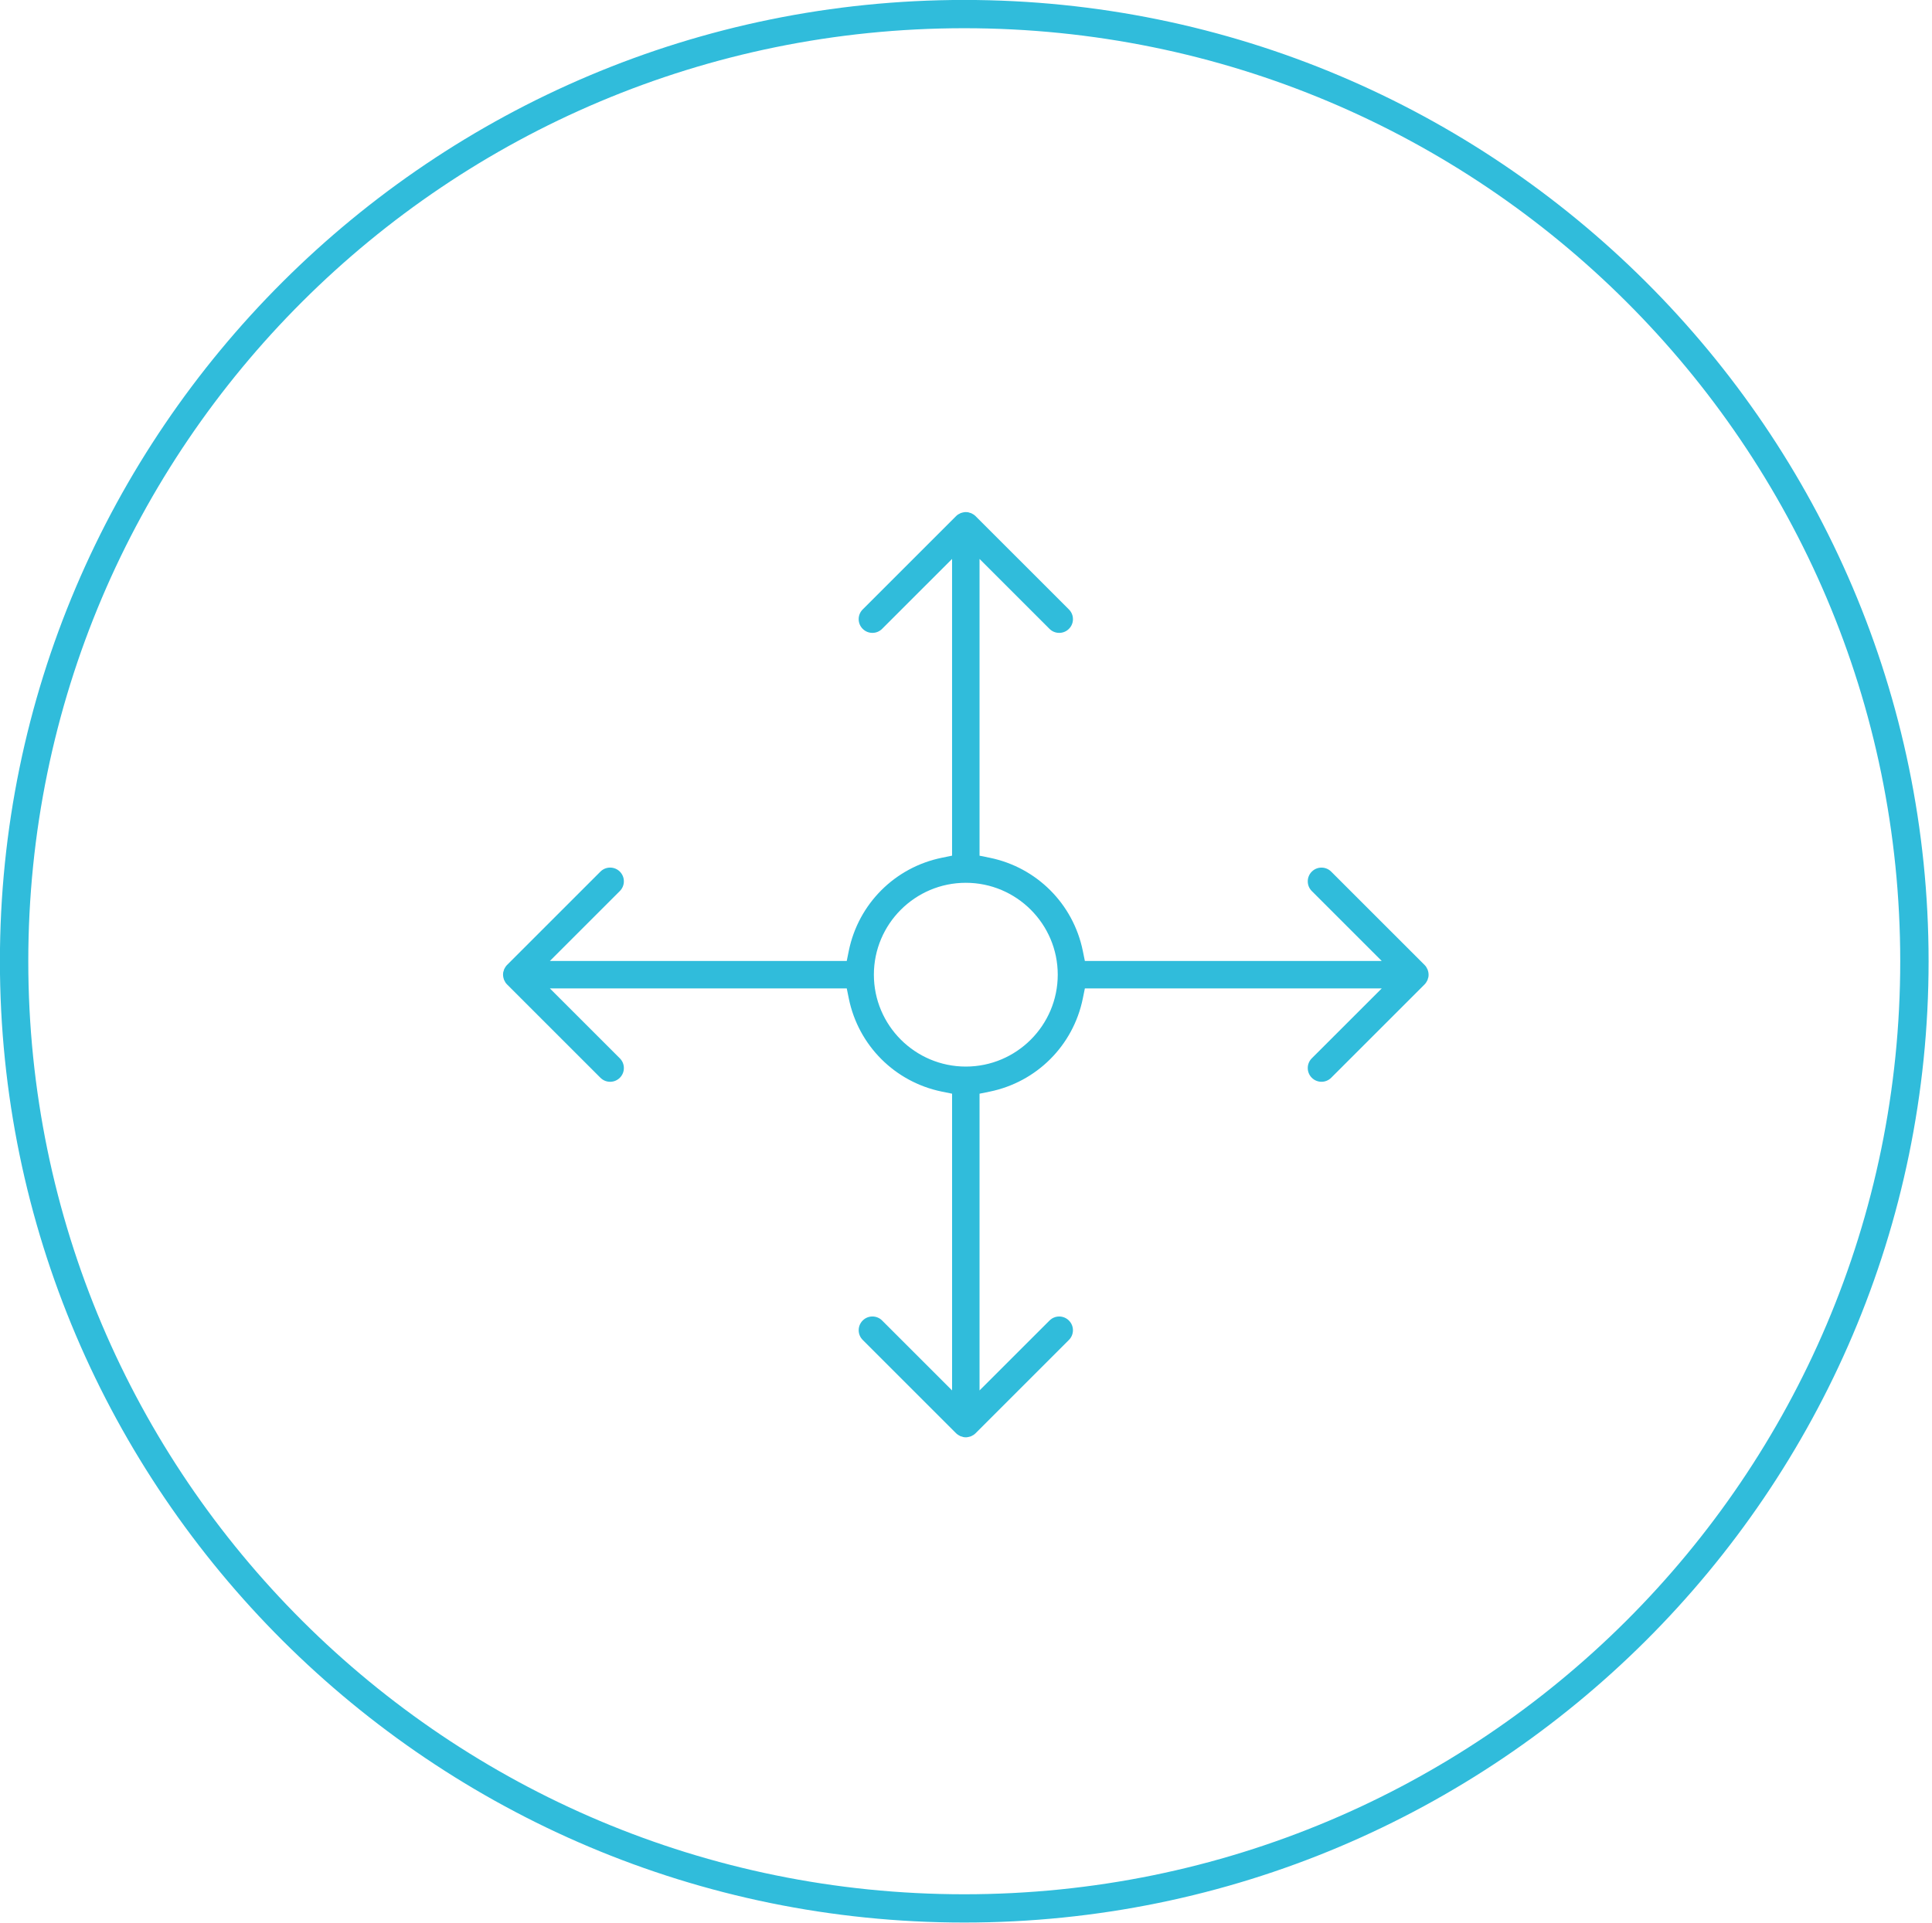
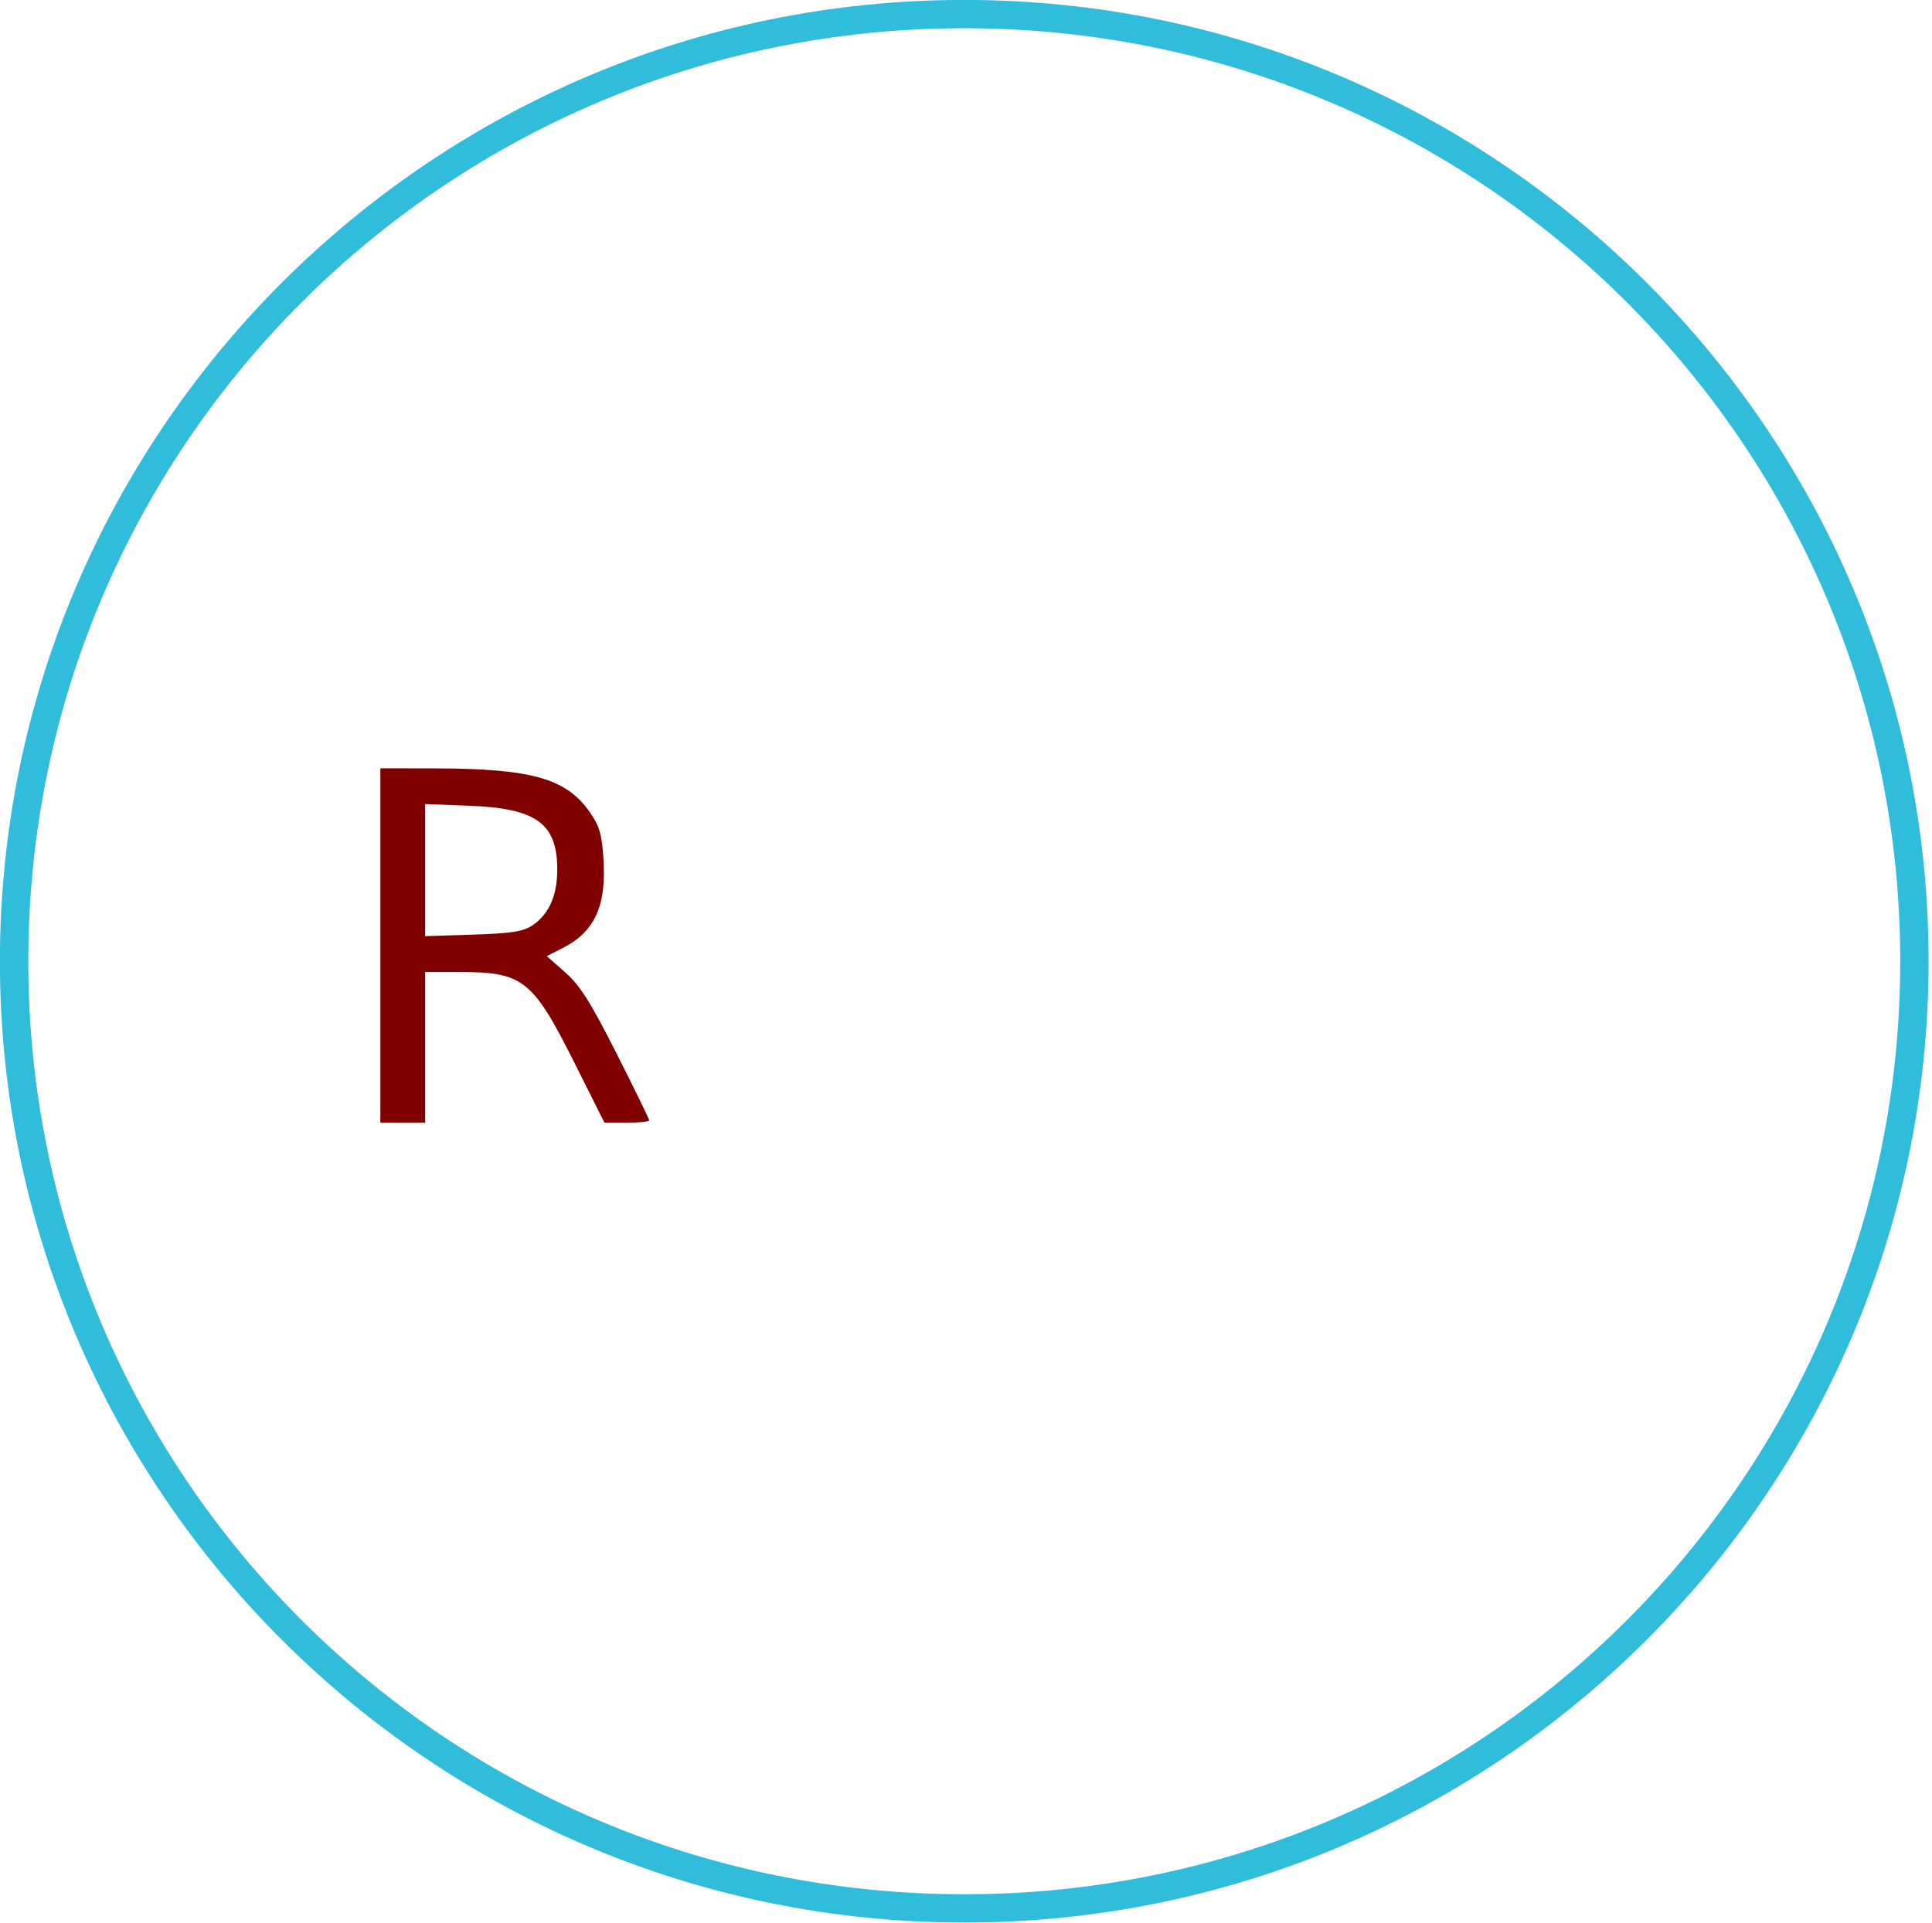
- <svg xmlns="http://www.w3.org/2000/svg" width="215px" height="214px">
-   <path fill-rule="evenodd" fill="rgb(48, 188, 219)" d="M107.306,3.141 C164.831,3.141 211.465,49.639 211.465,106.998 C211.465,164.357 164.831,210.856 107.306,210.856 C49.781,210.856 3.148,164.357 3.148,106.998 C3.148,49.639 49.781,3.141 107.306,3.141 M107.306,-0.006 C48.133,-0.006 -0.009,47.996 -0.009,106.998 C-0.009,166.001 48.133,214.003 107.306,214.003 C166.480,214.003 214.621,166.001 214.621,106.998 C214.621,47.996 166.480,-0.006 107.306,-0.006 C107.306,-0.006 107.306,-0.006 107.306,-0.006 Z" />
-   <path fill-rule="evenodd" fill="rgb(48, 188, 219)" d="M107.479,159.991 C107.383,159.991 107.288,159.981 107.198,159.961 C107.198,159.961 107.060,159.915 107.060,159.915 C107.060,159.915 106.881,159.866 106.881,159.866 C106.881,159.866 106.647,159.735 106.647,159.735 C106.534,159.664 106.459,159.602 106.392,159.535 C106.392,159.535 96.006,149.151 96.006,149.151 C95.717,148.862 95.558,148.478 95.558,148.070 C95.558,147.663 95.716,147.279 96.005,146.990 C96.294,146.700 96.677,146.541 97.085,146.541 C97.494,146.541 97.877,146.700 98.165,146.989 C98.165,146.989 105.951,154.772 105.951,154.772 C105.951,154.772 105.951,121.742 105.951,121.742 C105.951,121.742 104.821,121.512 104.821,121.512 C99.592,120.445 95.525,116.379 94.460,111.152 C94.460,111.152 94.230,110.024 94.230,110.024 C94.230,110.024 61.193,110.024 61.193,110.024 C61.193,110.024 68.979,117.806 68.979,117.806 C69.268,118.096 69.427,118.479 69.427,118.887 C69.427,119.295 69.268,119.678 68.980,119.968 C68.690,120.257 68.306,120.416 67.898,120.416 C67.490,120.416 67.106,120.257 66.817,119.968 C66.817,119.968 56.427,109.580 56.427,109.580 C56.357,109.510 56.293,109.432 56.234,109.343 C56.234,109.343 56.184,109.240 56.184,109.240 C56.184,109.240 56.091,109.072 56.091,109.072 C56.091,109.072 56.017,108.814 56.017,108.814 C55.973,108.606 55.966,108.405 56.008,108.194 C56.008,108.194 56.050,108.073 56.050,108.073 C56.050,108.073 56.099,107.897 56.099,107.897 C56.099,107.897 56.231,107.660 56.231,107.660 C56.302,107.547 56.363,107.474 56.426,107.412 C56.426,107.412 66.817,97.022 66.817,97.022 C67.106,96.732 67.489,96.574 67.898,96.574 C68.305,96.574 68.689,96.733 68.979,97.021 C69.267,97.310 69.426,97.694 69.426,98.102 C69.426,98.510 69.267,98.893 68.979,99.183 C68.979,99.183 61.194,106.966 61.194,106.966 C61.194,106.966 94.229,106.966 94.229,106.966 C94.229,106.966 94.458,105.836 94.458,105.836 C95.524,100.608 99.591,96.542 104.820,95.476 C104.820,95.476 105.950,95.246 105.950,95.246 C105.950,95.246 105.950,62.215 105.950,62.215 C105.950,62.215 98.165,69.999 98.165,69.999 C97.876,70.288 97.493,70.447 97.085,70.447 C96.677,70.447 96.293,70.288 96.005,70.000 C95.715,69.710 95.556,69.326 95.556,68.919 C95.556,68.511 95.715,68.128 96.004,67.838 C96.004,67.838 106.395,57.450 106.395,57.450 C106.467,57.377 106.547,57.313 106.633,57.256 C106.633,57.256 106.728,57.212 106.728,57.212 C106.728,57.212 106.910,57.111 106.910,57.111 C106.932,57.106 107.152,57.042 107.154,57.042 C107.292,57.010 107.385,57.002 107.478,57.002 C107.580,57.002 107.682,57.012 107.782,57.031 C107.782,57.031 107.899,57.073 107.899,57.073 C107.899,57.073 108.079,57.124 108.079,57.124 C108.079,57.124 108.317,57.257 108.317,57.257 C108.427,57.326 108.498,57.387 108.562,57.450 C108.562,57.450 118.953,67.840 118.953,67.840 C119.243,68.129 119.402,68.512 119.402,68.920 C119.402,69.328 119.243,69.711 118.954,69.999 C118.665,70.288 118.281,70.447 117.873,70.447 C117.464,70.447 117.080,70.289 116.792,70.000 C116.792,70.000 109.007,62.217 109.007,62.217 C109.007,62.217 109.007,95.249 109.007,95.249 C109.007,95.249 110.137,95.478 110.137,95.478 C115.365,96.544 119.432,100.611 120.498,105.838 C120.498,105.838 120.728,106.968 120.728,106.968 C120.728,106.968 153.765,106.968 153.765,106.968 C153.765,106.968 145.981,99.185 145.981,99.185 C145.692,98.896 145.533,98.512 145.533,98.105 C145.533,97.697 145.692,97.313 145.980,97.024 C146.269,96.735 146.653,96.576 147.060,96.576 C147.469,96.576 147.852,96.735 148.141,97.024 C148.141,97.024 158.532,107.413 158.532,107.413 C158.606,107.486 158.670,107.567 158.726,107.651 C158.726,107.651 158.775,107.752 158.775,107.752 C158.775,107.752 158.866,107.915 158.866,107.915 C158.866,107.915 158.942,108.176 158.942,108.176 C158.986,108.384 158.992,108.584 158.950,108.796 C158.950,108.796 158.910,108.911 158.910,108.911 C158.910,108.911 158.857,109.096 158.857,109.096 C158.857,109.096 158.719,109.342 158.719,109.342 C158.656,109.443 158.595,109.514 158.532,109.579 C158.532,109.579 148.141,119.968 148.141,119.968 C147.852,120.256 147.468,120.415 147.060,120.415 C146.653,120.415 146.268,120.256 145.979,119.966 C145.691,119.678 145.532,119.293 145.532,118.886 C145.532,118.478 145.690,118.096 145.979,117.806 C145.979,117.806 153.764,110.024 153.764,110.024 C153.764,110.024 120.728,110.024 120.728,110.024 C120.728,110.024 120.498,111.152 120.498,111.152 C119.433,116.379 115.365,120.445 110.136,121.512 C110.136,121.512 109.007,121.742 109.007,121.742 C109.007,121.742 109.007,154.772 109.007,154.772 C109.007,154.772 116.792,146.993 116.792,146.993 C117.080,146.703 117.463,146.543 117.872,146.543 C118.280,146.543 118.663,146.703 118.951,146.991 C119.241,147.280 119.401,147.665 119.401,148.073 C119.401,148.480 119.241,148.863 118.953,149.151 C118.953,149.151 108.562,159.542 108.562,159.542 C108.490,159.613 108.413,159.677 108.333,159.728 C108.333,159.728 108.049,159.881 108.049,159.881 C108.049,159.881 107.810,159.946 107.810,159.946 C107.642,159.987 107.553,159.991 107.479,159.991 ZM107.479,98.266 C101.837,98.266 97.248,102.855 97.248,108.495 C97.248,114.135 101.837,118.723 107.479,118.723 C113.120,118.723 117.710,114.135 117.710,108.495 C117.710,102.855 113.120,98.266 107.479,98.266 Z" />
+ <svg xmlns="http://www.w3.org/2000/svg" width="215px" height="214px" version="1.1" id="svg6">
+   <defs id="defs10" />
+   <path fill-rule="evenodd" fill="rgb(48, 188, 219)" d="M107.306,3.141 C164.831,3.141 211.465,49.639 211.465,106.998 C211.465,164.357 164.831,210.856 107.306,210.856 C49.781,210.856 3.148,164.357 3.148,106.998 C3.148,49.639 49.781,3.141 107.306,3.141 M107.306,-0.006 C48.133,-0.006 -0.009,47.996 -0.009,106.998 C-0.009,166.001 48.133,214.003 107.306,214.003 C166.480,214.003 214.621,166.001 214.621,106.998 C214.621,47.996 166.480,-0.006 107.306,-0.006 C107.306,-0.006 107.306,-0.006 107.306,-0.006 Z" id="path2" />
+   <flowRoot xml:space="preserve" id="flowRoot3684" style="font-style:normal;font-weight:normal;font-size:40px;line-height:25px;font-family:sans-serif;letter-spacing:0px;word-spacing:0px;fill:#000000;fill-opacity:1;stroke:none;stroke-width:1px;stroke-linecap:butt;stroke-linejoin:miter;stroke-opacity:1" transform="matrix(1.359668,0,0,1.359668,-12.02774,8.957742)">
+     <flowRegion id="flowRegion3686">
+       <rect id="rect3688" width="133.75" height="88.864" x="35.818" y="62.568" />
+     </flowRegion>
+     <flowPara id="flowPara3690">REST</flowPara>
+   </flowRoot>
+   <path style="fill:#800000;fill-rule:evenodd;stroke-width:0.453" d="M 42.326,105.245 V 85.522 l 6.007,0.009 c 10.776,0.016 14.652,1.102 17.275,4.837 1.104,1.573 1.37,2.477 1.549,5.265 0.334,5.203 -0.977,8.077 -4.506,9.877 l -1.804,0.921 2.059,1.812 c 1.632,1.436 2.814,3.306 5.701,9.014 2.003,3.961 3.642,7.316 3.642,7.456 0,0.14 -1.121,0.254 -2.491,0.254 h -2.491 l -3.165,-6.319 c -4.841,-9.663 -5.822,-10.449 -13.049,-10.454 l -3.74,-0.003 v 8.388 8.388 H 44.82 42.326 Z m 16.912,-2.23 c 1.838,-1.232 2.763,-3.284 2.774,-6.157 0.021,-5.198 -2.297,-6.89 -9.825,-7.172 l -4.874,-0.183 v 7.352 7.352 l 5.327,-0.171 c 4.262,-0.137 5.581,-0.341 6.597,-1.022 z" id="path3701" />
</svg>
